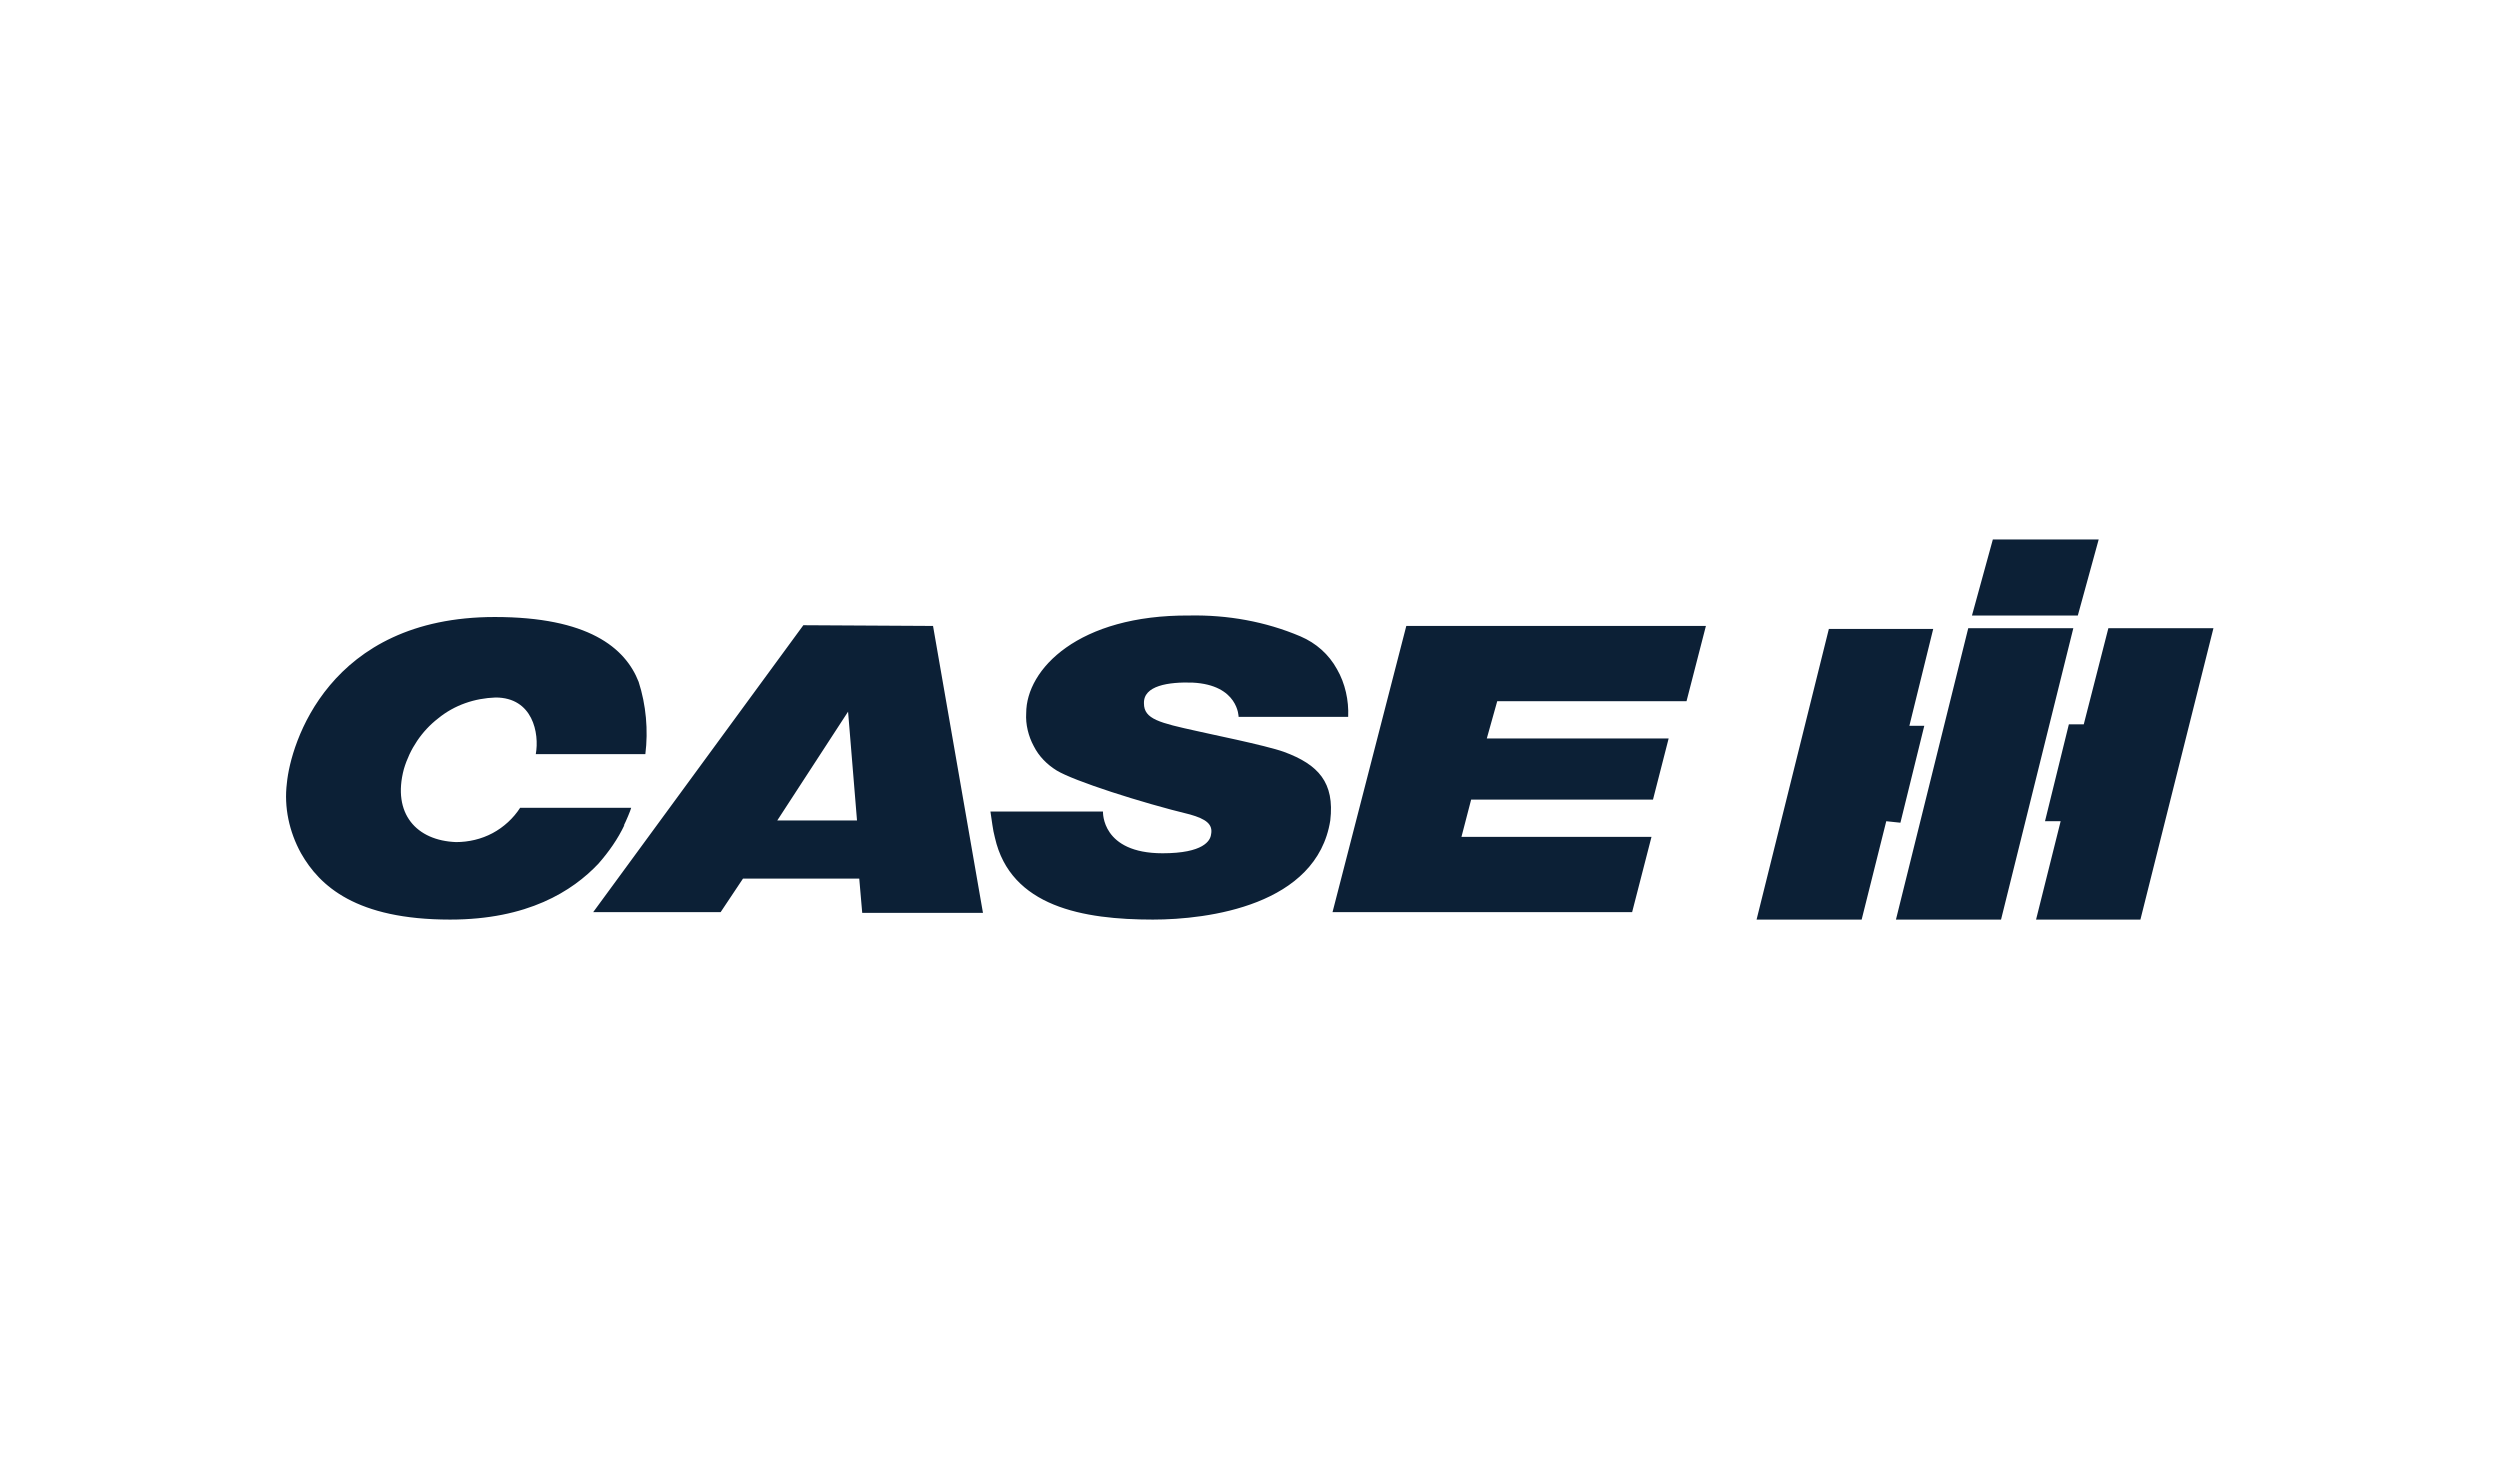
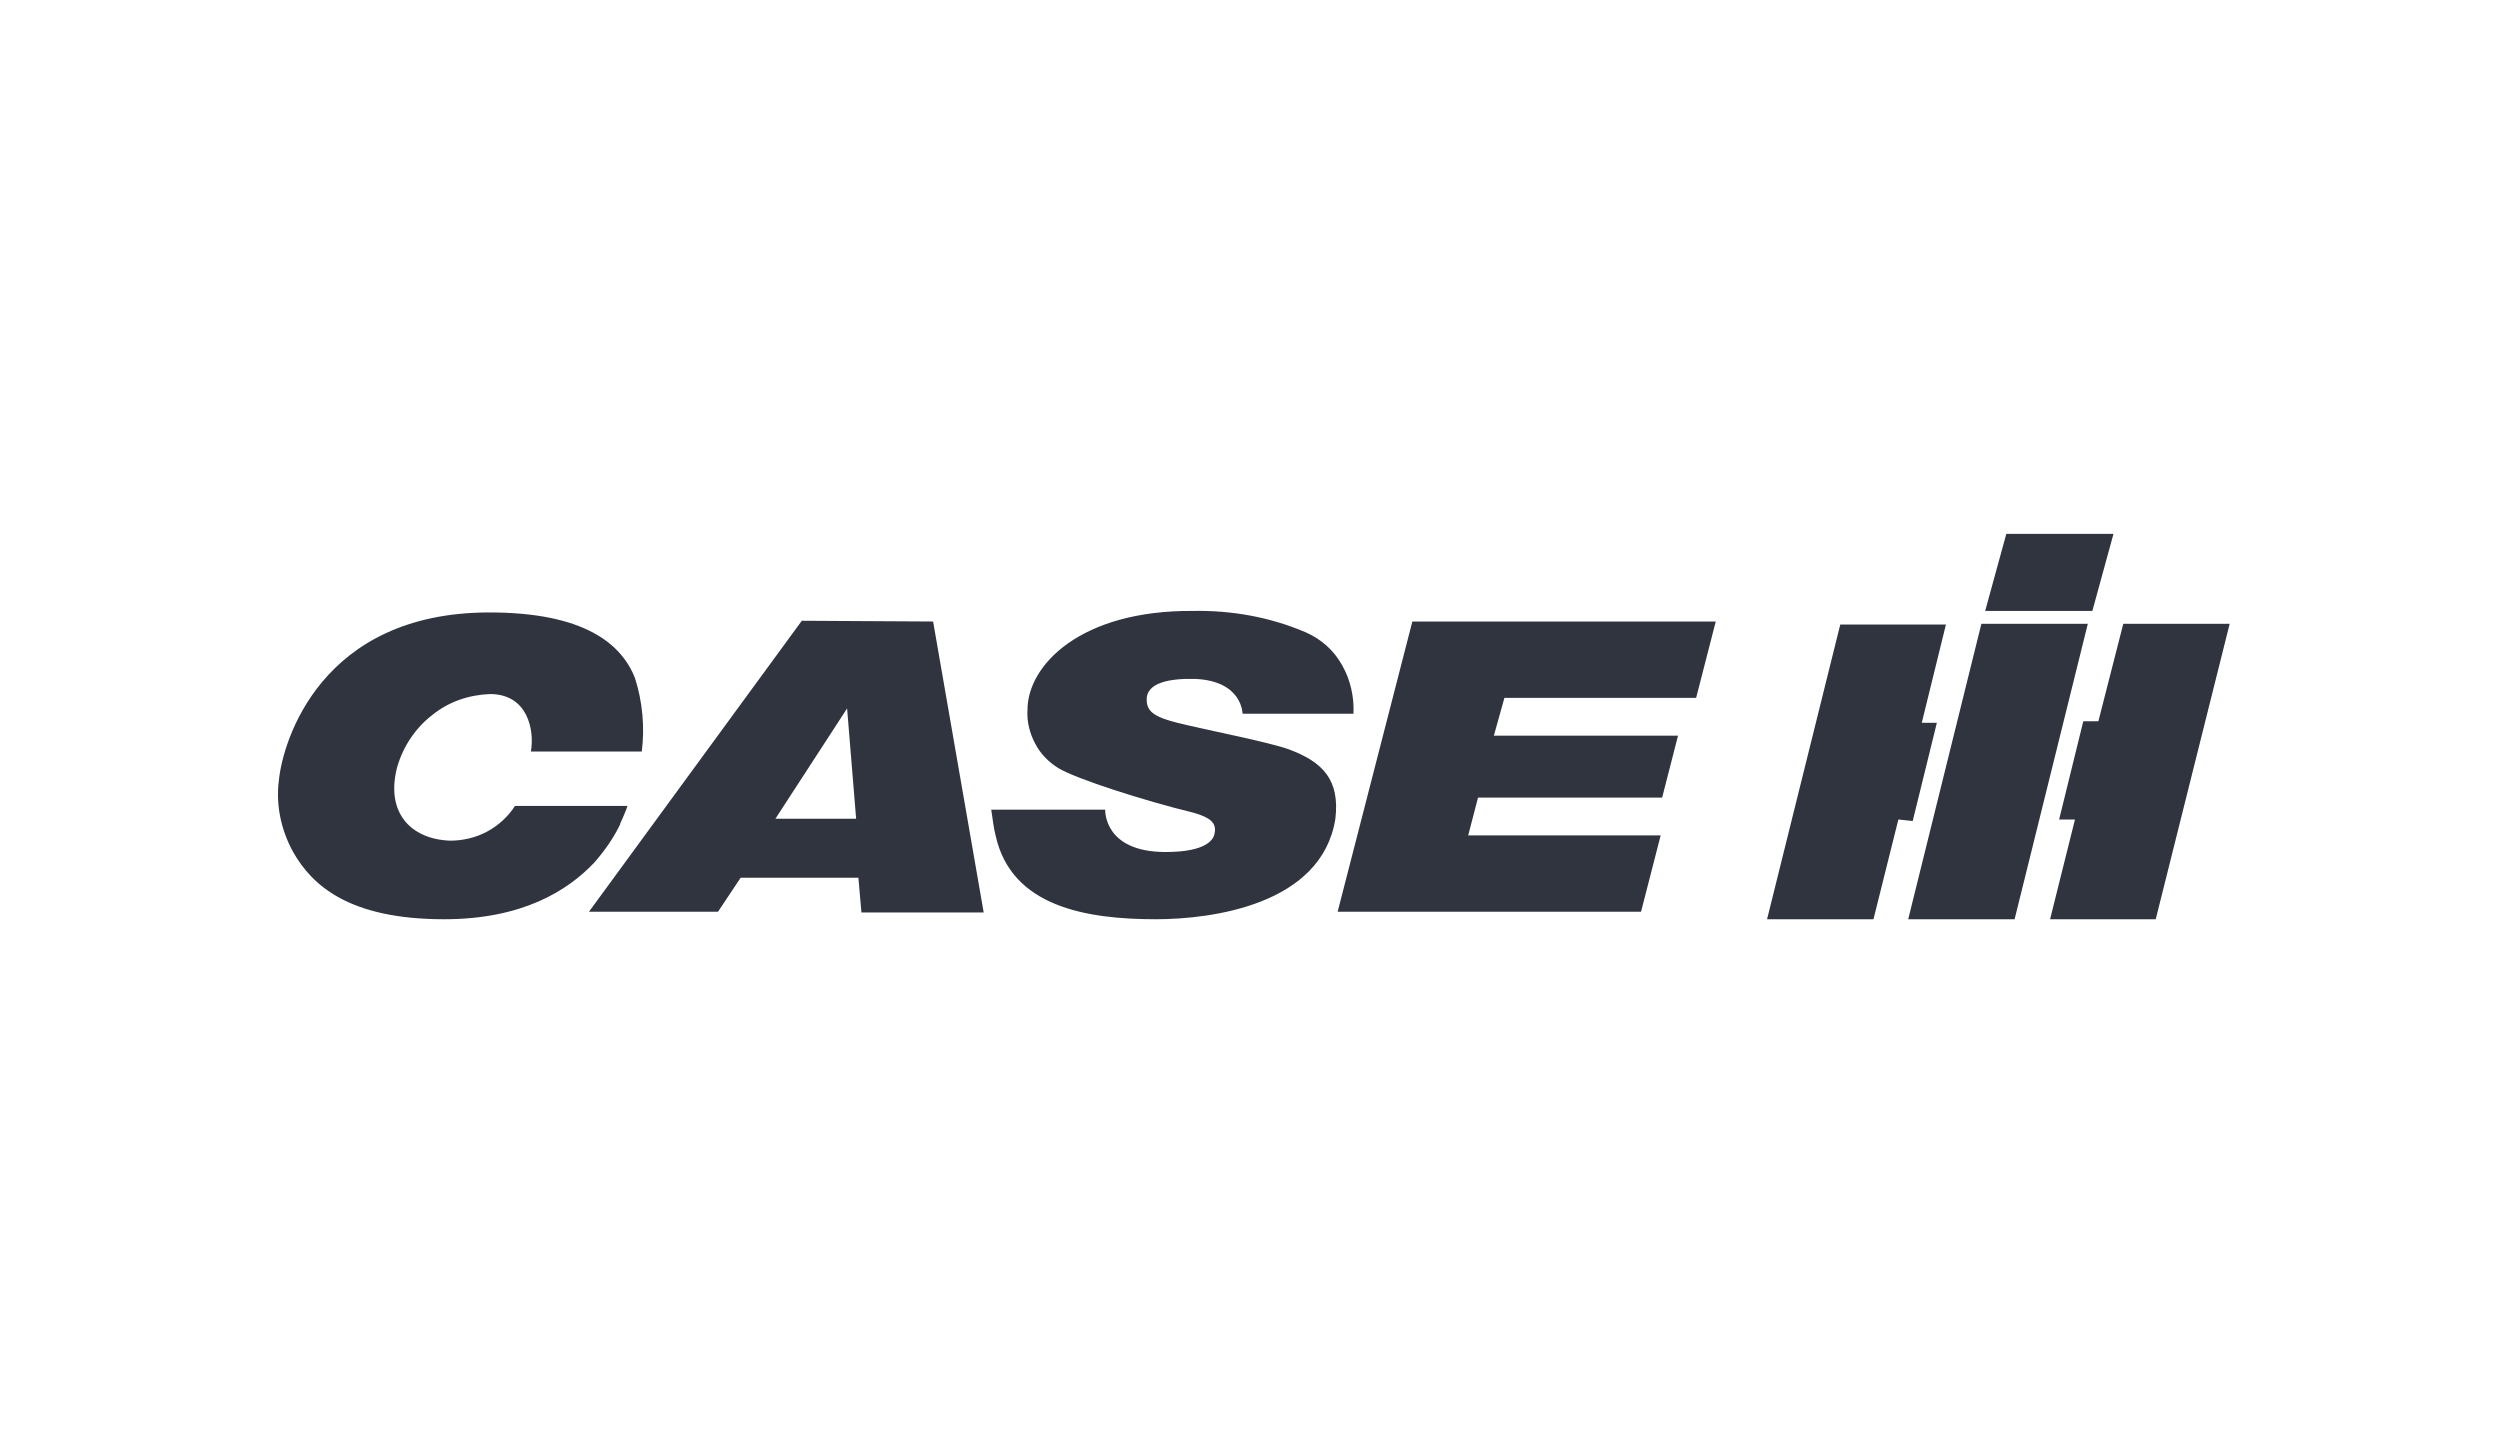
- <svg xmlns="http://www.w3.org/2000/svg" width="127" height="74" viewBox="0 0 127 74" fill="none">
-   <path d="M101.236 27.406H106.613L105.553 31.268H100.176L101.236 27.406Z" fill="#0C2036" />
-   <path d="M96.314 46.715L99.987 31.912H105.325L101.653 46.715H96.314Z" fill="#0C2036" />
-   <path fill-rule="evenodd" clip-rule="evenodd" d="M71.44 31.798H86.66L85.675 35.622H76.059L75.529 37.515H84.767L83.972 40.62H74.734L74.242 42.513H83.896L82.912 46.337H67.692L71.44 31.798ZM50.314 41.226H56.031C56.031 41.264 55.955 43.346 59.059 43.346C61.142 43.346 61.483 42.702 61.52 42.399C61.634 41.869 61.255 41.604 60.46 41.377C57.962 40.771 54.554 39.673 53.683 39.143C53.191 38.84 52.775 38.424 52.51 37.894C52.245 37.402 52.093 36.796 52.131 36.228C52.131 33.994 54.781 31.23 60.422 31.268C62.353 31.23 64.284 31.571 66.064 32.328C66.859 32.669 67.502 33.237 67.919 33.994C68.335 34.714 68.525 35.584 68.487 36.417H62.921C62.921 36.417 62.921 34.789 60.574 34.676C59.362 34.638 58.075 34.827 58.113 35.736C58.113 36.531 58.908 36.72 60.801 37.137C61.255 37.25 64.284 37.856 65.231 38.197C66.972 38.84 67.805 39.749 67.578 41.68C66.897 45.996 61.369 46.715 58.567 46.715C55.046 46.715 51.336 46.072 50.541 42.551C50.427 42.134 50.389 41.68 50.314 41.226ZM43.536 41.68L43.082 36.152L39.485 41.68H43.536ZM47.398 31.798L49.935 46.375H43.801L43.65 44.633H37.744L36.608 46.337H30.134L40.81 31.761L47.398 31.798ZM31.724 41.907C31.383 42.627 30.929 43.27 30.399 43.876C29.074 45.277 26.802 46.715 22.864 46.715C18.094 46.715 16.239 45.012 15.292 43.346C14.687 42.248 14.422 40.998 14.573 39.787C14.762 37.78 16.693 31.344 25.136 31.344C29.869 31.344 31.762 32.896 32.443 34.638C32.822 35.812 32.935 37.099 32.784 38.31H27.218C27.408 37.25 27.067 35.433 25.174 35.433C24.114 35.471 23.092 35.812 22.259 36.493C21.426 37.137 20.82 38.045 20.517 39.068C19.911 41.339 21.161 42.702 23.167 42.778C23.811 42.778 24.455 42.627 25.023 42.324C25.59 42.021 26.083 41.566 26.423 41.036H32.065C32.027 41.188 31.8 41.718 31.686 41.945" fill="#0C2036" />
-   <path d="M96.541 41.794L97.753 36.872H96.996L98.207 31.95H92.906L89.234 46.715H94.572L95.822 41.718L96.541 41.794Z" fill="#0C2036" />
-   <path d="M105.855 36.796H105.098L103.886 41.718H104.681L103.432 46.715H108.733L112.443 31.912H107.105L105.855 36.796Z" fill="#0C2036" />
+ <svg xmlns="http://www.w3.org/2000/svg" width="86" height="50" viewBox="0 0 86 50" fill="none">
+   <path d="M69.017 18.365H72.704L71.977 21.016H68.29L69.017 18.365Z" fill="#30343F" />
+   <path d="M65.642 31.622L68.16 21.458H71.821L69.302 31.622H65.642Z" fill="#30343F" />
+   <path fill-rule="evenodd" clip-rule="evenodd" d="M48.585 21.38H59.022L58.347 24.006H51.752L51.389 25.306H57.724L57.178 27.437H50.844L50.506 28.737H57.127L56.452 31.363H46.015L48.585 21.38ZM34.099 27.853H38.019C38.019 27.879 37.967 29.309 40.096 29.309C41.523 29.309 41.757 28.867 41.783 28.659C41.861 28.295 41.601 28.113 41.056 27.957C39.343 27.541 37.006 26.787 36.409 26.424C36.072 26.215 35.786 25.93 35.604 25.566C35.422 25.228 35.319 24.812 35.345 24.422C35.345 22.888 37.162 20.99 41.03 21.016C42.354 20.99 43.678 21.224 44.899 21.744C45.444 21.978 45.885 22.368 46.171 22.888C46.456 23.382 46.586 23.98 46.56 24.552H42.744C42.744 24.552 42.744 23.434 41.134 23.356C40.303 23.33 39.421 23.46 39.447 24.084C39.447 24.63 39.992 24.76 41.29 25.046C41.601 25.124 43.678 25.54 44.327 25.774C45.522 26.215 46.093 26.839 45.937 28.165C45.47 31.129 41.679 31.622 39.758 31.622C37.344 31.622 34.8 31.181 34.254 28.763C34.176 28.477 34.15 28.165 34.099 27.853ZM29.451 28.165L29.14 24.37L26.674 28.165H29.451ZM32.099 21.38L33.839 31.389H29.633L29.529 30.193H25.479L24.7 31.363H20.261L27.582 21.354L32.099 21.38ZM21.351 28.321C21.118 28.815 20.806 29.257 20.443 29.673C19.534 30.635 17.976 31.622 15.276 31.622C12.005 31.622 10.733 30.453 10.084 29.309C9.669 28.555 9.487 27.697 9.591 26.865C9.72 25.488 11.044 21.068 16.834 21.068C20.079 21.068 21.377 22.134 21.845 23.33C22.104 24.136 22.182 25.02 22.078 25.852H18.262C18.392 25.124 18.158 23.876 16.86 23.876C16.133 23.902 15.432 24.136 14.861 24.604C14.29 25.046 13.874 25.67 13.667 26.372C13.251 27.931 14.108 28.867 15.484 28.919C15.925 28.919 16.367 28.815 16.756 28.607C17.145 28.399 17.483 28.087 17.717 27.723H21.585C21.559 27.827 21.403 28.191 21.325 28.347" fill="#30343F" />
+   <path d="M65.797 28.243L66.628 24.864H66.109L66.94 21.484H63.305L60.787 31.622H64.447L65.304 28.191L65.797 28.243Z" fill="#30343F" />
+   <path d="M72.184 24.812H71.665L70.834 28.191H71.379L70.523 31.622H74.157L76.701 21.458H73.041L72.184 24.812Z" fill="#30343F" />
</svg>
